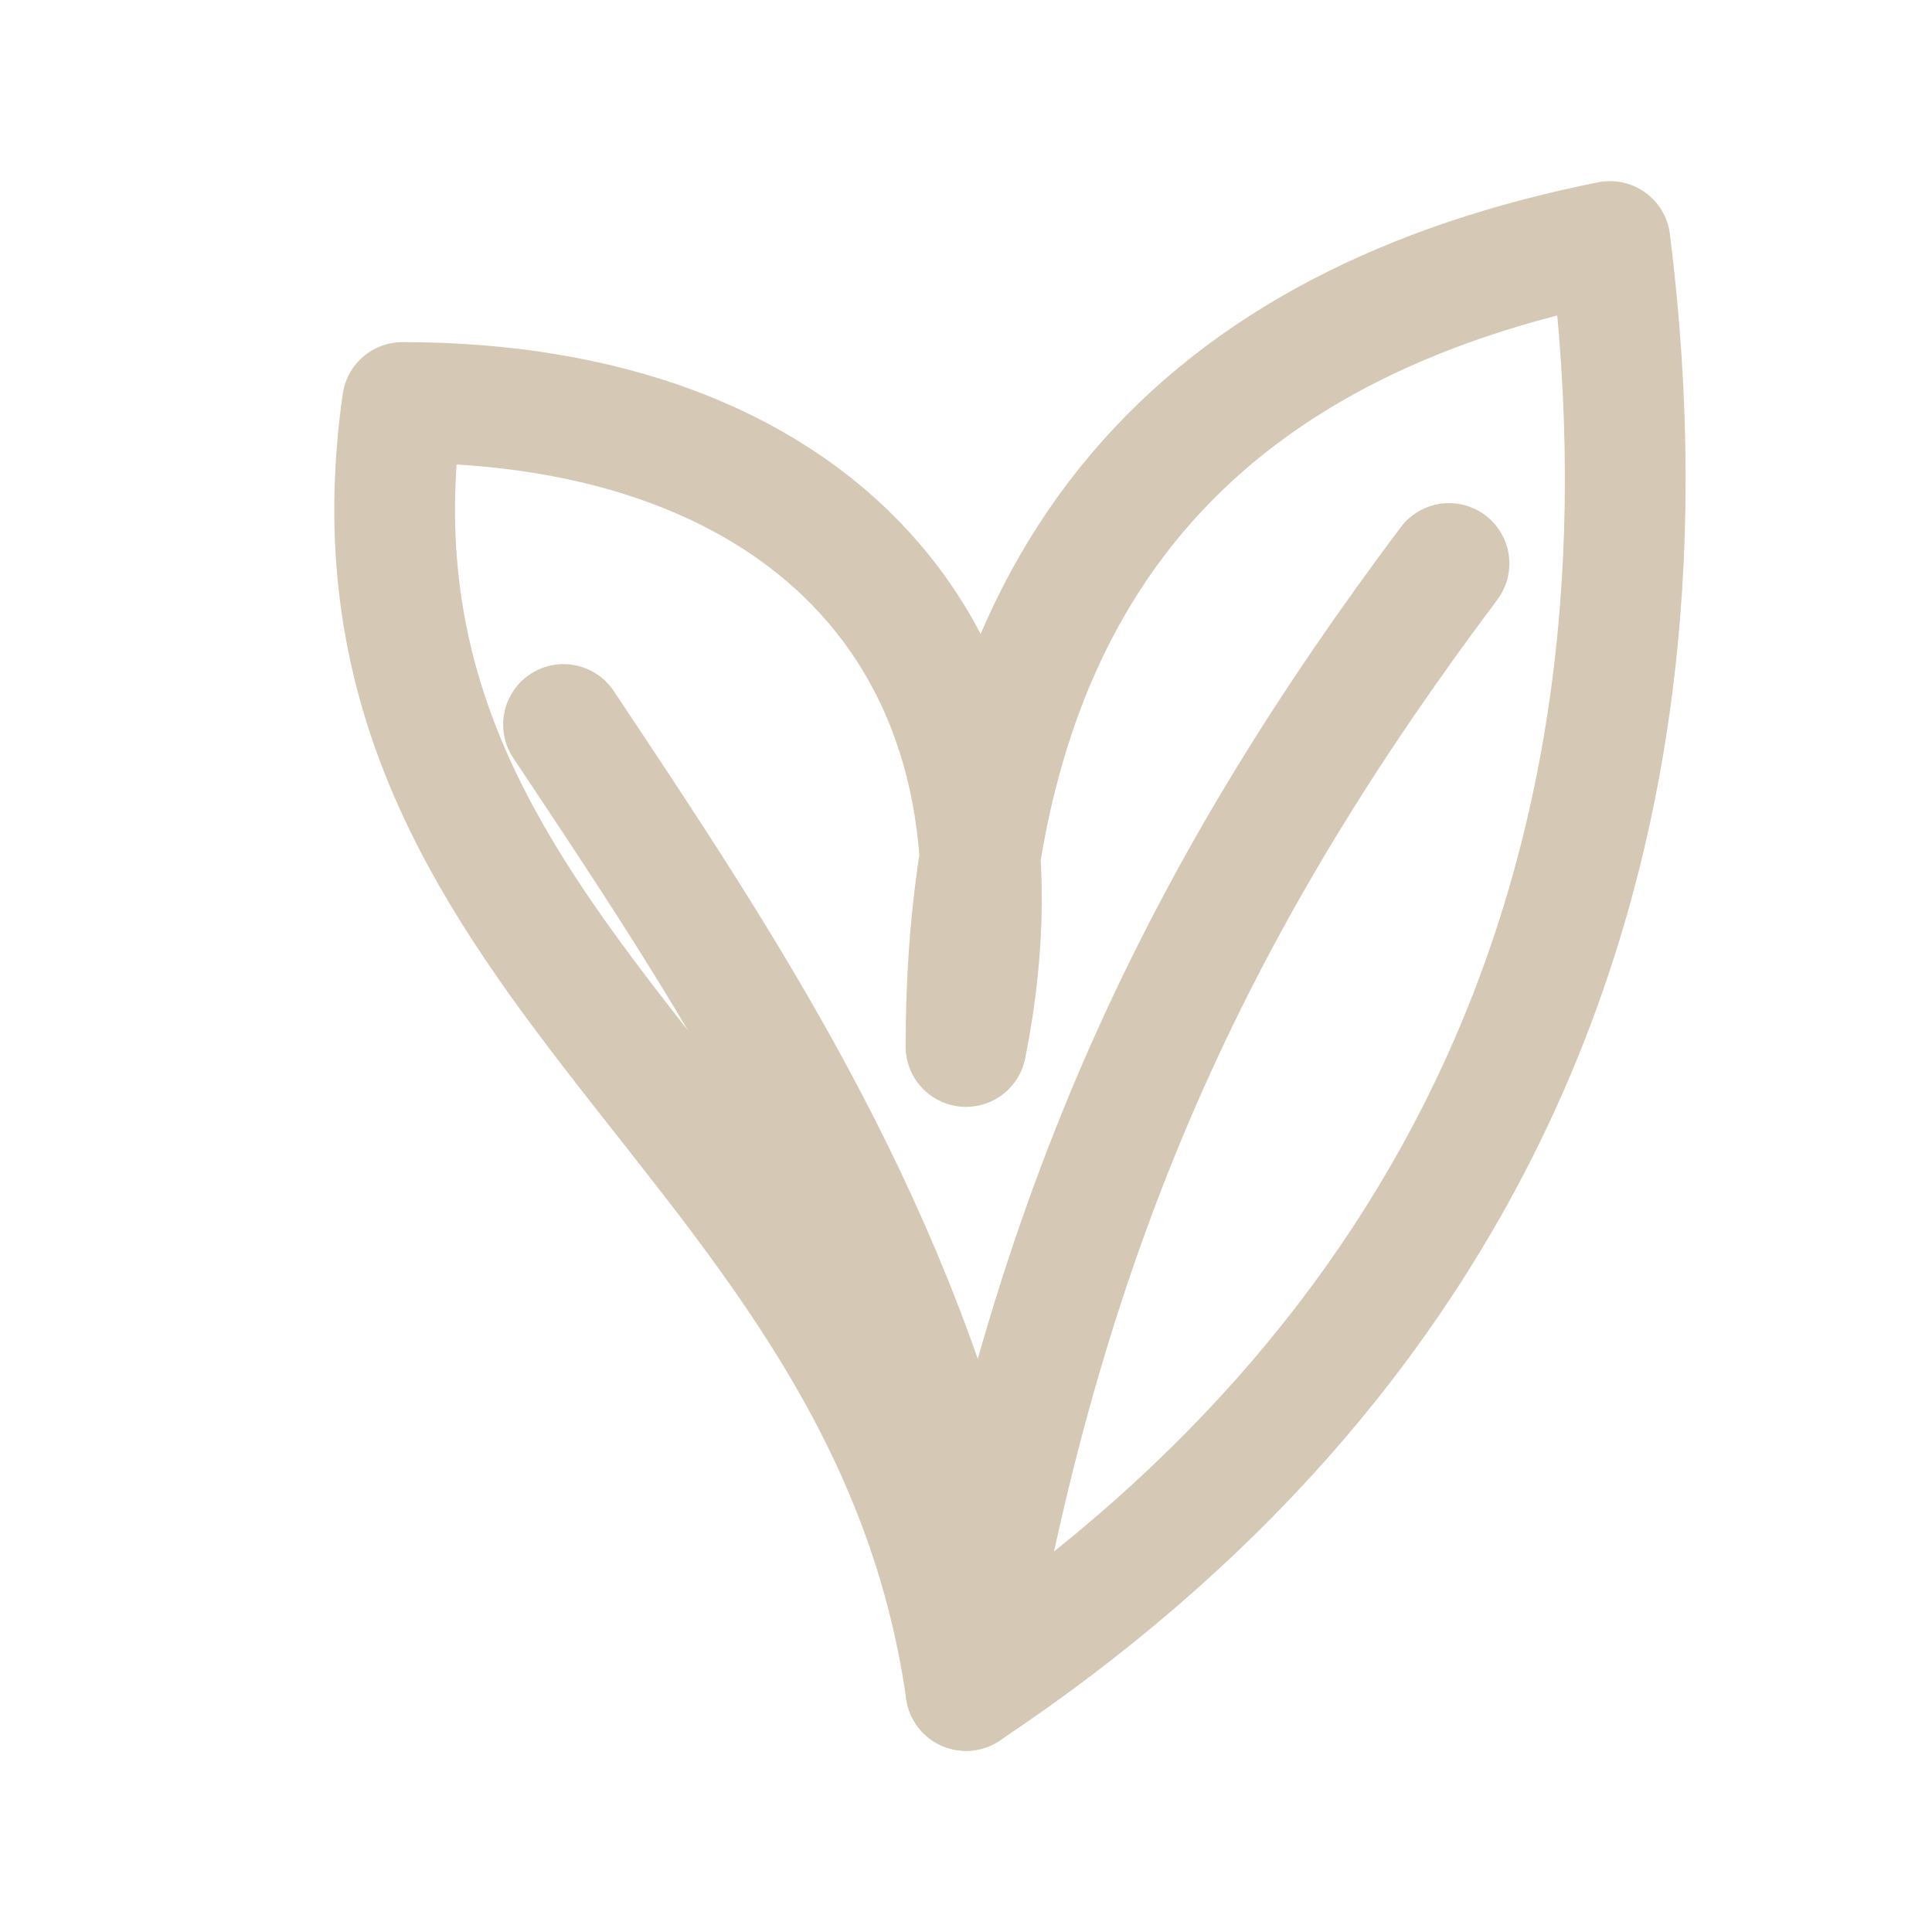
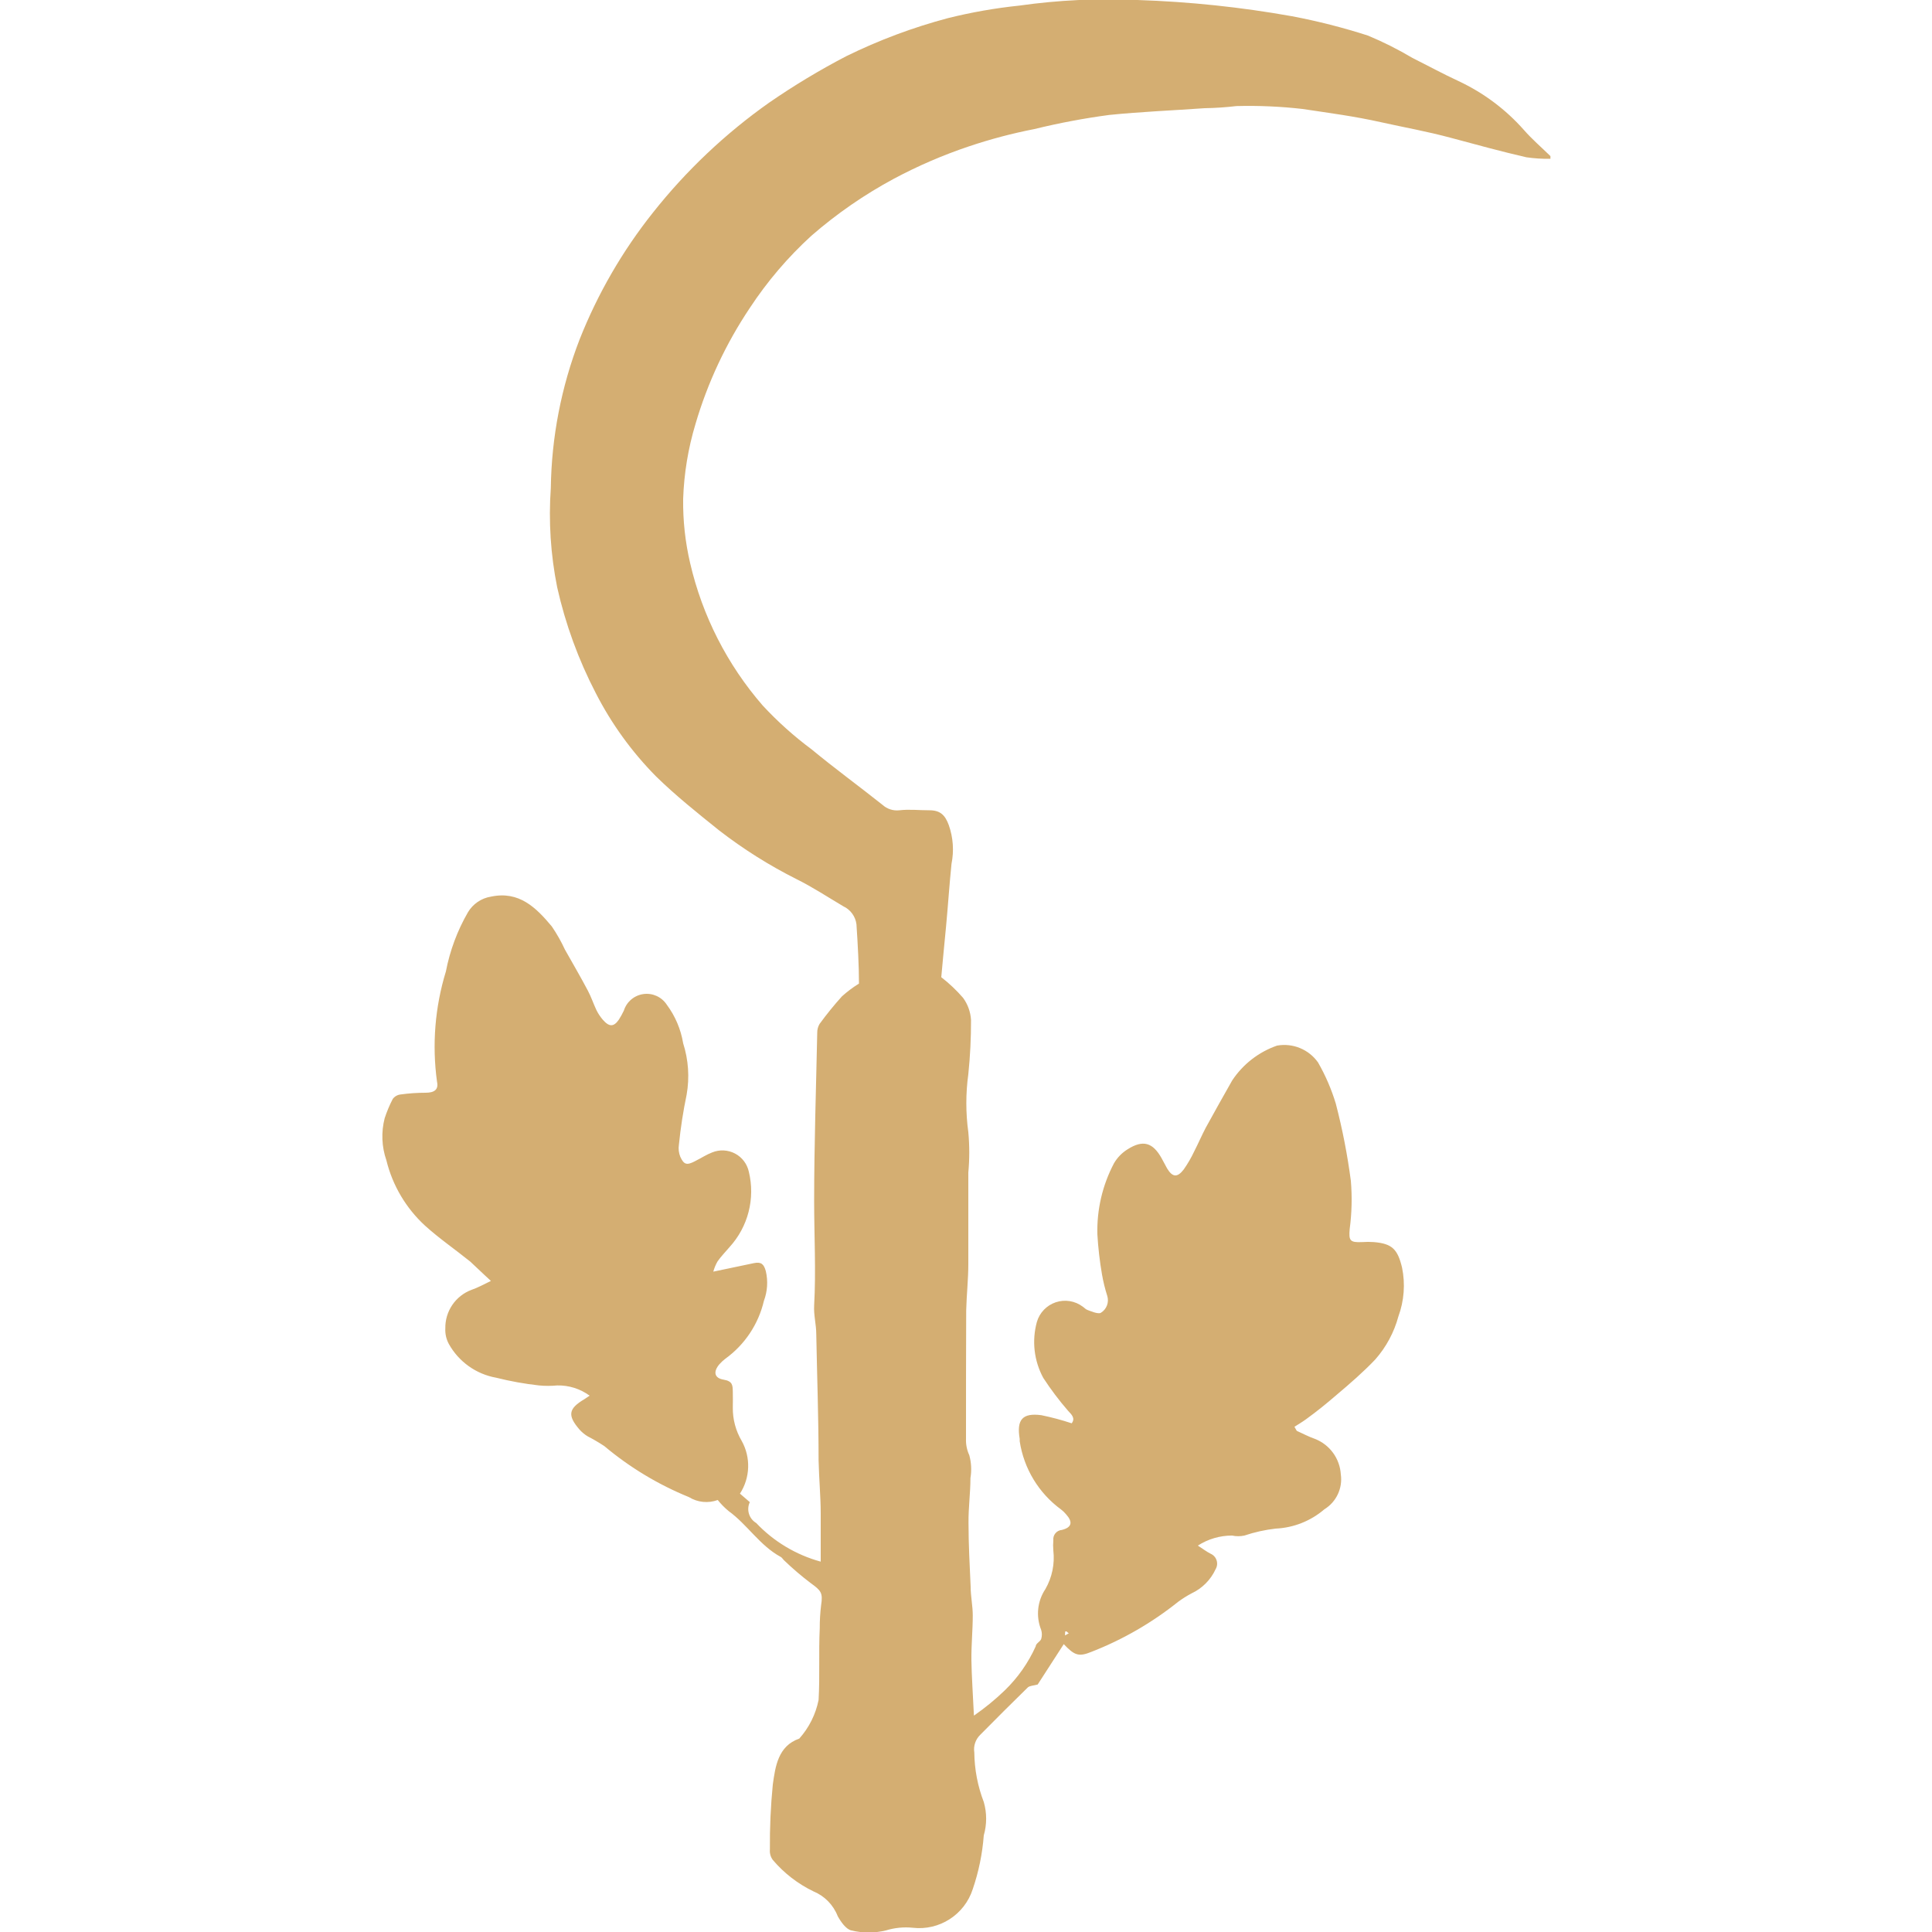
- <svg xmlns="http://www.w3.org/2000/svg" width="64" height="64" viewBox="0 0 24 24" fill="none" stroke="#d5c9b6" stroke-width="1.5" stroke-linecap="round" stroke-linejoin="round">
-   <path d="M12 21c-1-7-8-9-7-16 5 0 8 3 7 8 0-6 3-9 8-10 1 8-2 14-8 18Z" />
-   <path d="M12 21c1-6 3-10 6-14M12 19c-1-4-3-7-5-10" />
+ <svg xmlns="http://www.w3.org/2000/svg" viewBox="0 0 100 100">
+   <defs>
+     <style>.cls-1{fill:#D4AE72;}</style>
+   </defs>
+   <g id="Class_Icons" data-name="Class Icons">
+     <path id="Druid" class="cls-1" d="M37.15,77.64a1.71,1.71,0,0,1-1.49-.15,16.45,16.45,0,0,1-4.38-2.64,9.42,9.42,0,0,0-.87-.51A1.9,1.9,0,0,1,30,74c-.64-.74-.58-1.09.25-1.58l.27-.18a2.74,2.74,0,0,0-1.68-.53,4.91,4.91,0,0,1-.94,0,16.65,16.65,0,0,1-2.22-.4,3.51,3.51,0,0,1-2.45-1.75,1.52,1.52,0,0,1-.18-.8,2.09,2.09,0,0,1,1.36-2c.32-.11.61-.27,1-.46-.4-.36-.72-.68-1.07-1-.78-.63-1.6-1.19-2.34-1.86a6.78,6.78,0,0,1-2-3.38,3.77,3.77,0,0,1-.09-2.18,6.55,6.55,0,0,1,.42-1,.58.58,0,0,1,.4-.23,9.47,9.47,0,0,1,1.3-.09c.45,0,.68-.16.59-.57a13.29,13.29,0,0,1,.46-5.71,9.83,9.83,0,0,1,1.14-3.06,1.7,1.7,0,0,1,1.19-.81c1.46-.31,2.34.57,3.15,1.54a8.27,8.27,0,0,1,.68,1.2c.4.71.81,1.41,1.19,2.13.17.32.28.66.44,1a2.41,2.41,0,0,0,.33.5c.34.39.57.37.83,0a4.31,4.31,0,0,0,.26-.47A1.24,1.24,0,0,1,34.51,52,4.6,4.6,0,0,1,35.36,54a5.56,5.56,0,0,1,.18,2.66,24.9,24.9,0,0,0-.4,2.59,1.18,1.18,0,0,0,.07.62c.19.42.34.45.75.24s.59-.34.9-.46a1.4,1.4,0,0,1,1.9,1,4.28,4.28,0,0,1-1,3.9c-.21.25-.44.48-.62.74a2.27,2.27,0,0,0-.22.53l2.1-.44c.38-.08.52.05.62.42a2.65,2.65,0,0,1-.1,1.53,5.14,5.14,0,0,1-2,3,2.13,2.13,0,0,0-.31.29c-.32.38-.26.71.22.79s.47.3.48.62,0,.56,0,.83a3.31,3.31,0,0,0,.46,1.72,2.65,2.65,0,0,1-.09,2.73l.51.44a.84.84,0,0,0,.33,1.08,7.23,7.23,0,0,0,3.34,2c0-.84,0-1.67,0-2.5s-.09-1.83-.11-2.75c0-2.17-.08-4.35-.12-6.52,0-.5-.14-1-.11-1.49.1-1.81,0-3.6,0-5.4,0-2.91.1-5.81.16-8.72a.87.87,0,0,1,.12-.45,17.66,17.66,0,0,1,1.16-1.43,6.25,6.25,0,0,1,.88-.66c0-.93-.06-2-.13-3.07a1.19,1.19,0,0,0-.68-.93c-.81-.48-1.6-1-2.43-1.41a24.54,24.54,0,0,1-4-2.52c-1.12-.9-2.25-1.8-3.27-2.8a17.43,17.43,0,0,1-3.11-4.3,22.62,22.62,0,0,1-2-5.48,19.24,19.24,0,0,1-.33-5.14A22.19,22.19,0,0,1,30,17.57,25.78,25.78,0,0,1,33.8,11a29,29,0,0,1,6-5.68,37.57,37.57,0,0,1,4-2.41A28.49,28.49,0,0,1,49.06.94a26.75,26.75,0,0,1,3.7-.65A32.87,32.87,0,0,1,58.87,0a55.81,55.81,0,0,1,8,.84,32.71,32.71,0,0,1,3.93,1A18.09,18.09,0,0,1,73.11,3c.8.4,1.59.83,2.39,1.2a10.39,10.39,0,0,1,3.38,2.53c.42.48.91.9,1.37,1.35l0,.14A7.77,7.77,0,0,1,79,8.14c-1.3-.3-2.58-.65-3.88-1s-2.41-.54-3.62-.81c-1.43-.32-2.63-.47-4.08-.69A24.58,24.58,0,0,0,64,5.49a16.14,16.14,0,0,1-1.65.11c-1.68.12-3.27.18-4.94.35a36.62,36.62,0,0,0-3.87.73,26.59,26.59,0,0,0-3.4.9,25.38,25.38,0,0,0-3.87,1.67A23.35,23.35,0,0,0,42,12.2a19.72,19.72,0,0,0-3.19,3.74,21.84,21.84,0,0,0-2.81,6,15.21,15.21,0,0,0-.64,3.88,13.79,13.79,0,0,0,.36,3.32,17.13,17.13,0,0,0,3.76,7.38A18.43,18.43,0,0,0,42,38.78c1.21,1,2.46,1.91,3.68,2.88a1.11,1.11,0,0,0,.87.28c.52-.06,1,0,1.56,0s.81.25,1,.77a3.77,3.77,0,0,1,.14,2c-.11,1.07-.18,2.15-.28,3.22s-.18,1.83-.25,2.65a7.83,7.83,0,0,1,1.13,1.07,2.16,2.16,0,0,1,.41,1.14,26.31,26.31,0,0,1-.14,2.81,11,11,0,0,0,0,3,11.22,11.22,0,0,1,0,2.09c0,1.28,0,2.55,0,3.83,0,.3,0,.6,0,.9,0,.8-.09,1.6-.11,2.4C50,70.06,50,72.27,50,74.47a1.85,1.85,0,0,0,.17.85,2.72,2.72,0,0,1,.06,1.18c0,.78-.11,1.55-.1,2.33,0,1.09.06,2.19.11,3.29,0,.5.11,1,.11,1.49,0,.77-.08,1.55-.07,2.32s.08,1.82.13,2.87A12.75,12.75,0,0,0,52,87.5a7.41,7.41,0,0,0,1.61-2.29c0-.14.22-.23.28-.37a.8.8,0,0,0,0-.48,2.27,2.27,0,0,1,.22-2.11,3.26,3.26,0,0,0,.41-2,3.15,3.15,0,0,1,0-.53.48.48,0,0,1,.44-.53c.52-.13.58-.41.22-.81a1.54,1.54,0,0,0-.26-.25,5.37,5.37,0,0,1-2.14-3.53s0-.08,0-.12c-.17-1,.14-1.36,1.12-1.23a13.55,13.55,0,0,1,1.57.42c.2-.26,0-.45-.18-.64A15.49,15.49,0,0,1,54,71.32a3.9,3.9,0,0,1-.33-2.9,1.52,1.52,0,0,1,2.37-.79c.08.05.15.14.24.17s.55.24.7.15a.76.76,0,0,0,.33-.88,8.4,8.4,0,0,1-.27-1.1,18.4,18.4,0,0,1-.24-2.08,7.47,7.47,0,0,1,.86-3.68,2.09,2.09,0,0,1,.7-.72c.8-.51,1.31-.36,1.77.47.1.17.18.35.28.52.28.46.53.48.86.05a6.24,6.24,0,0,0,.54-.93c.21-.41.39-.83.6-1.23.45-.82.91-1.64,1.37-2.45a4.6,4.6,0,0,1,2.32-1.8,2.14,2.14,0,0,1,2.12.87,10.23,10.23,0,0,1,.92,2.13,32.73,32.73,0,0,1,.78,4,11.54,11.54,0,0,1-.06,2.49c-.05.6,0,.71.65.68a4,4,0,0,1,.6,0c.95.08,1.23.37,1.46,1.32a4.63,4.63,0,0,1-.19,2.53,5.56,5.56,0,0,1-1.2,2.23c-.62.65-1.3,1.24-2,1.83-.51.44-1,.84-1.58,1.26-.19.14-.4.26-.6.39l.12.21c.31.14.63.31.95.42a2.11,2.11,0,0,1,1.33,1.83,1.82,1.82,0,0,1-.85,1.81,4.16,4.16,0,0,1-2.52,1,7.86,7.86,0,0,0-1.62.36,1.53,1.53,0,0,1-.64,0A3.27,3.27,0,0,0,62,80c.28.18.46.32.66.42a.56.56,0,0,1,.26.8,2.56,2.56,0,0,1-1.24,1.25,5.52,5.52,0,0,0-.7.44,17.17,17.17,0,0,1-4.49,2.59c-.66.27-.88.18-1.43-.4l-1.35,2.09c-.22.06-.41.06-.51.15-.83.81-1.65,1.63-2.47,2.46a1.05,1.05,0,0,0-.3.91,7.36,7.36,0,0,0,.49,2.56A3.11,3.11,0,0,1,50.92,95a11.18,11.18,0,0,1-.57,2.78,2.91,2.91,0,0,1-3.11,2,3.51,3.51,0,0,0-1.39.14,3.82,3.82,0,0,1-1.78,0c-.28-.06-.55-.45-.71-.74a2.28,2.28,0,0,0-1.25-1.28A6.41,6.41,0,0,1,40,96.27a.79.79,0,0,1-.15-.54A31.36,31.36,0,0,1,40,92.37c.13-.93.27-2,1.37-2.38a4.26,4.26,0,0,0,1-2c.07-1.23,0-2.47.06-3.71a9.61,9.61,0,0,1,.07-1.19c.1-.65,0-.76-.54-1.15a15.6,15.6,0,0,1-1.39-1.19c-.06-.06-.1-.14-.17-.17-1.08-.59-1.72-1.67-2.69-2.37A3.89,3.89,0,0,1,37.15,77.64Zm18.18,6.89c-.06,0-.09-.08-.14-.09s-.06,0-.06.08a.43.43,0,0,0,0,.13Z" />
+   </g>
</svg>
